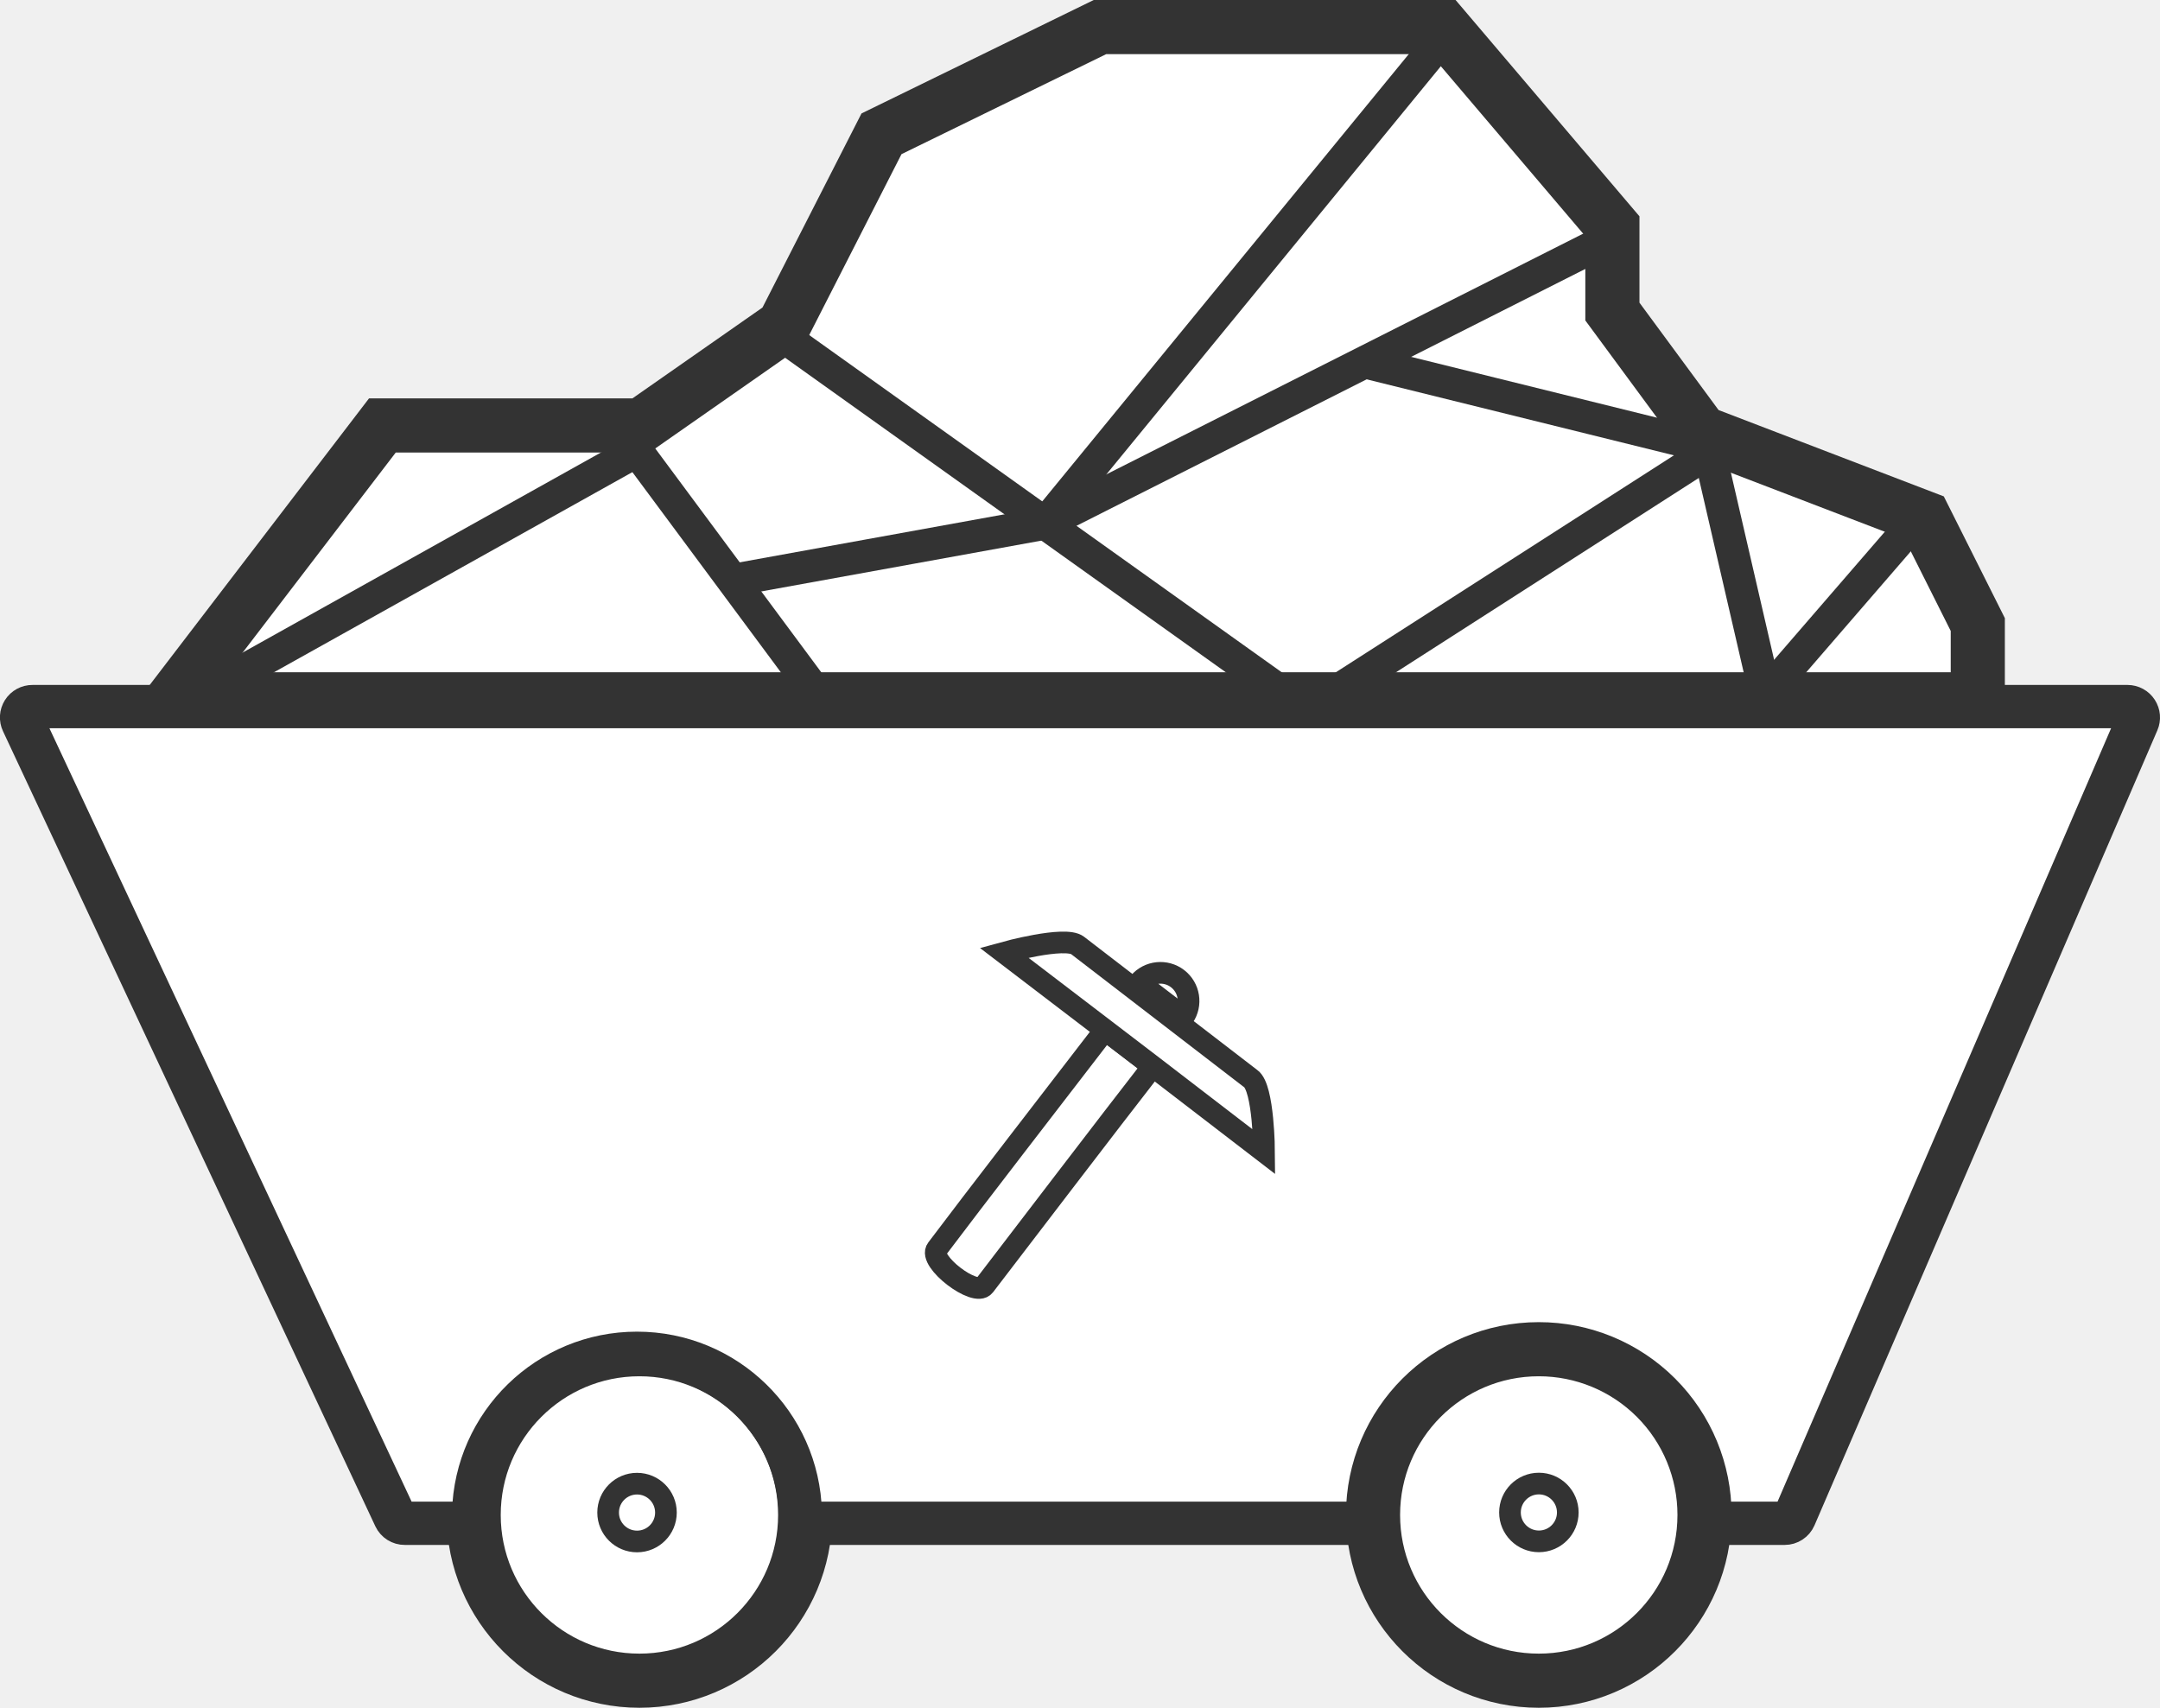
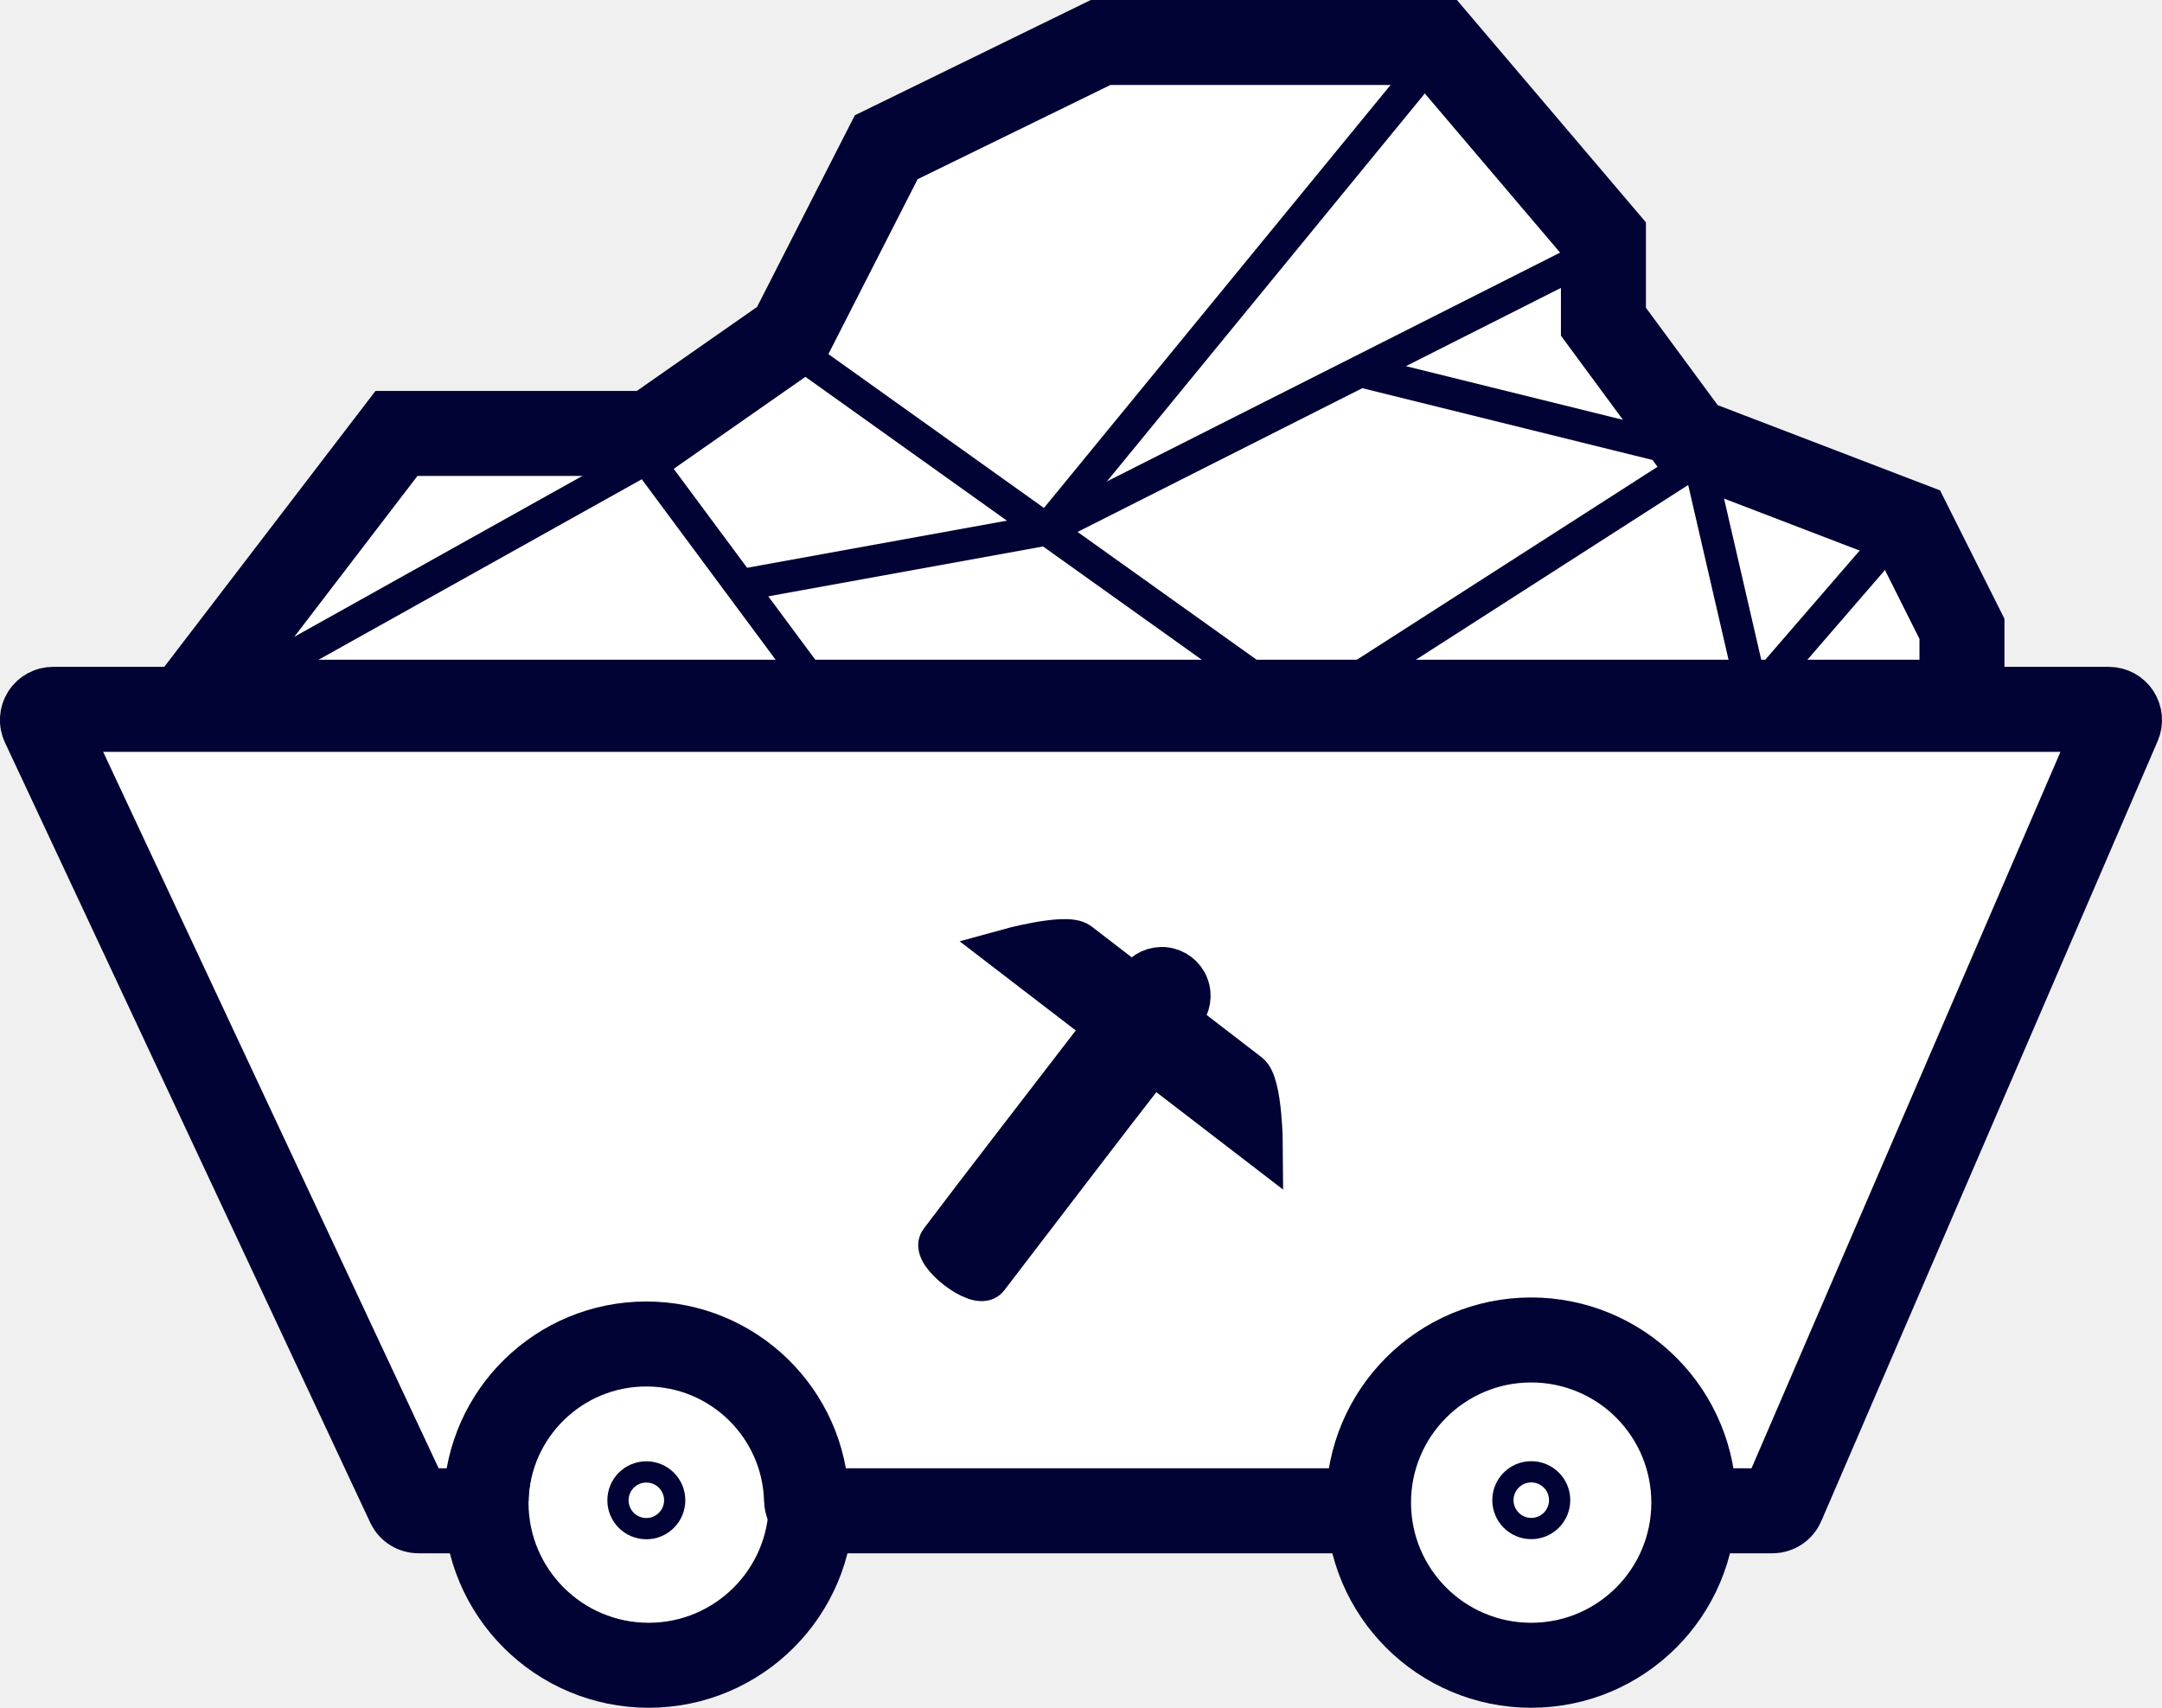
- <svg xmlns="http://www.w3.org/2000/svg" viewBox="0 0 199.51 157.75">
+ <svg xmlns="http://www.w3.org/2000/svg" viewBox="0 0 203.51 160.75">
  <defs>
-     <style>.cls-1,.cls-2,.cls-3,.cls-4{fill:#fff;stroke:#333;stroke-miterlimit:10;}.cls-1{stroke-width:5px;}.cls-2{stroke-width:4px;}.cls-3{stroke-width:2px;}.cls-4{stroke-width:3px;}</style>
+     <style>.cls-1,.cls-4,.cls-5{fill:#fff;}.cls-1,.cls-2,.cls-3,.cls-4,.cls-5{stroke:#000333;stroke-miterlimit:10;}.cls-1{stroke-width:8px;}.cls-2{fill:#000333;}.cls-2,.cls-3{stroke-width:4px;}.cls-3{fill:#1c6399;}.cls-4{stroke-width:3px;}.cls-5{stroke-width:2px;}</style>
  </defs>
  <g id="Livello_2" data-name="Livello 2">
    <g id="Livello_4" data-name="Livello 4">
-       <path class="cls-1" d="M74.37,139.94a15.31,15.31,0,1,1-15.32-15.31A15.31,15.31,0,0,1,74.37,139.94Z" />
-       <path class="cls-2" d="M158.22,140.71a1,1,0,0,1-1-1,15.09,15.09,0,0,0-30.17,0,1,1,0,0,1-1,1H74.92a1,1,0,0,1-1-1,15.09,15.09,0,0,0-30.17,0,1,1,0,0,1-1,1H37.39a1,1,0,0,1-.91-.57L2.09,66.7A1,1,0,0,1,3,65.27H196.51a1,1,0,0,1,.84.46,1,1,0,0,1,.08.94l-31.67,73.44a1,1,0,0,1-.92.6Z" />
-       <polygon class="cls-1" points="15.96 64.6 35.32 39.3 59.2 39.3 72.37 30.1 81.42 12.36 101.6 2.5 133.29 2.5 148.93 20.9 148.93 28.78 157.16 39.95 177.74 47.84 182.68 57.69 182.68 64.6 15.96 64.6" />
-       <path class="cls-1" d="M157.44,139.94a15.31,15.31,0,1,1-15.31-15.31A15.3,15.3,0,0,1,157.44,139.94Z" />
+       <path class="cls-1" d="M76.37,141.44a15.31,15.31,0,1,1-15.32-15.31A15.31,15.31,0,0,1,76.37,141.44Z" />
+       <path class="cls-1" d="M160.22,142.21a1,1,0,0,1-1-1,15.09,15.09,0,0,0-30.17,0,1,1,0,0,1-1,1H76.92a1,1,0,0,1-1-1,15.09,15.09,0,0,0-30.17,0,1,1,0,0,1-1,1H39.39a1,1,0,0,1-.91-.57L4.09,68.2A1,1,0,0,1,5,66.77H198.51a1,1,0,0,1,.84.46,1,1,0,0,1,.08.94l-31.67,73.44a1,1,0,0,1-.92.6Z" />
+       <polygon class="cls-1" points="17.95 66.1 37.32 40.8 61.2 40.8 74.37 31.6 83.42 13.86 103.6 4 135.29 4 150.93 22.4 150.93 30.28 159.16 41.45 179.74 49.34 184.68 59.19 184.68 66.1 17.95 66.1" />
+       <path class="cls-1" d="M159.44,141.44a15.31,15.31,0,1,1-15.31-15.31A15.3,15.3,0,0,1,159.44,141.44Z" />
    </g>
    <g id="Livello_3" data-name="Livello 3">
-       <path class="cls-3" d="M106.48,98.5c-4,5.14-12.45,16.22-15.55,20.26-.84,1.1-5.25-2.29-4.39-3.39,3-4,11.57-15.09,15.53-20.24Z" />
-       <path class="cls-3" d="M116.76,106.4l-10.28-7.9-4.41-3.37L92.73,88s5.63-1.56,6.8-.67l16,12.31C116.73,100.5,116.76,106.4,116.76,106.4Z" />
-       <path class="cls-3" d="M109.33,93.93l-2.06-1.58-2.06-1.58a2.6,2.6,0,0,1,4.12,3.16Z" />
-       <line class="cls-4" x1="72.37" y1="31.1" x2="120.71" y2="65.6" />
-       <line class="cls-4" x1="148.93" y1="21.9" x2="96.54" y2="48.35" />
-       <line class="cls-4" x1="133.29" y1="3.5" x2="96.54" y2="48.35" />
-       <line class="cls-4" x1="176.74" y1="48.35" x2="163.07" y2="64.16" />
-       <line class="cls-4" x1="157.89" y1="41.73" x2="163.07" y2="64.16" />
-       <line class="cls-4" x1="120.71" y1="65.6" x2="159.54" y2="40.68" />
-       <line class="cls-4" x1="126.05" y1="33.45" x2="158.88" y2="41.57" />
-       <line class="cls-4" x1="58.83" y1="41.66" x2="15.96" y2="65.6" />
-       <line class="cls-4" x1="76.8" y1="65.89" x2="58.83" y2="41.66" />
-       <line class="cls-4" x1="96.54" y1="48.35" x2="67.82" y2="53.56" />
-       <circle class="cls-3" cx="58.84" cy="139.72" r="2.67" />
-       <circle class="cls-3" cx="142.14" cy="139.71" r="2.67" />
+       <path class="cls-2" d="M108.48,100c-4,5.14-12.45,16.22-15.55,20.26-.84,1.1-5.25-2.29-4.39-3.39,3-4,11.57-15.09,15.53-20.24Z" />
+       <path class="cls-2" d="M118.76,107.9,108.48,100l-4.41-3.37-9.34-7.17s5.63-1.56,6.8-.67l16,12.31C118.73,102,118.76,107.9,118.76,107.9Z" />
+       <path class="cls-3" d="M111.33,95.43l-2.06-1.58-2.06-1.58a2.6,2.6,0,1,1,4.12,3.16Z" />
+       <line class="cls-4" x1="74.37" y1="32.6" x2="122.71" y2="67.1" />
+       <line class="cls-4" x1="150.93" y1="23.4" x2="98.54" y2="49.85" />
+       <line class="cls-4" x1="135.29" y1="5" x2="98.54" y2="49.85" />
+       <line class="cls-4" x1="178.74" y1="49.85" x2="165.07" y2="65.66" />
+       <line class="cls-4" x1="159.89" y1="43.23" x2="165.07" y2="65.66" />
+       <line class="cls-4" x1="122.71" y1="67.1" x2="161.54" y2="42.18" />
+       <line class="cls-4" x1="128.05" y1="34.95" x2="160.88" y2="43.07" />
+       <line class="cls-4" x1="60.83" y1="43.16" x2="17.96" y2="67.1" />
+       <line class="cls-4" x1="78.8" y1="67.39" x2="60.83" y2="43.16" />
+       <line class="cls-4" x1="98.54" y1="49.85" x2="69.82" y2="55.06" />
+       <circle class="cls-5" cx="60.84" cy="141.22" r="2.67" />
+       <circle class="cls-5" cx="144.14" cy="141.21" r="2.67" />
    </g>
  </g>
</svg>
